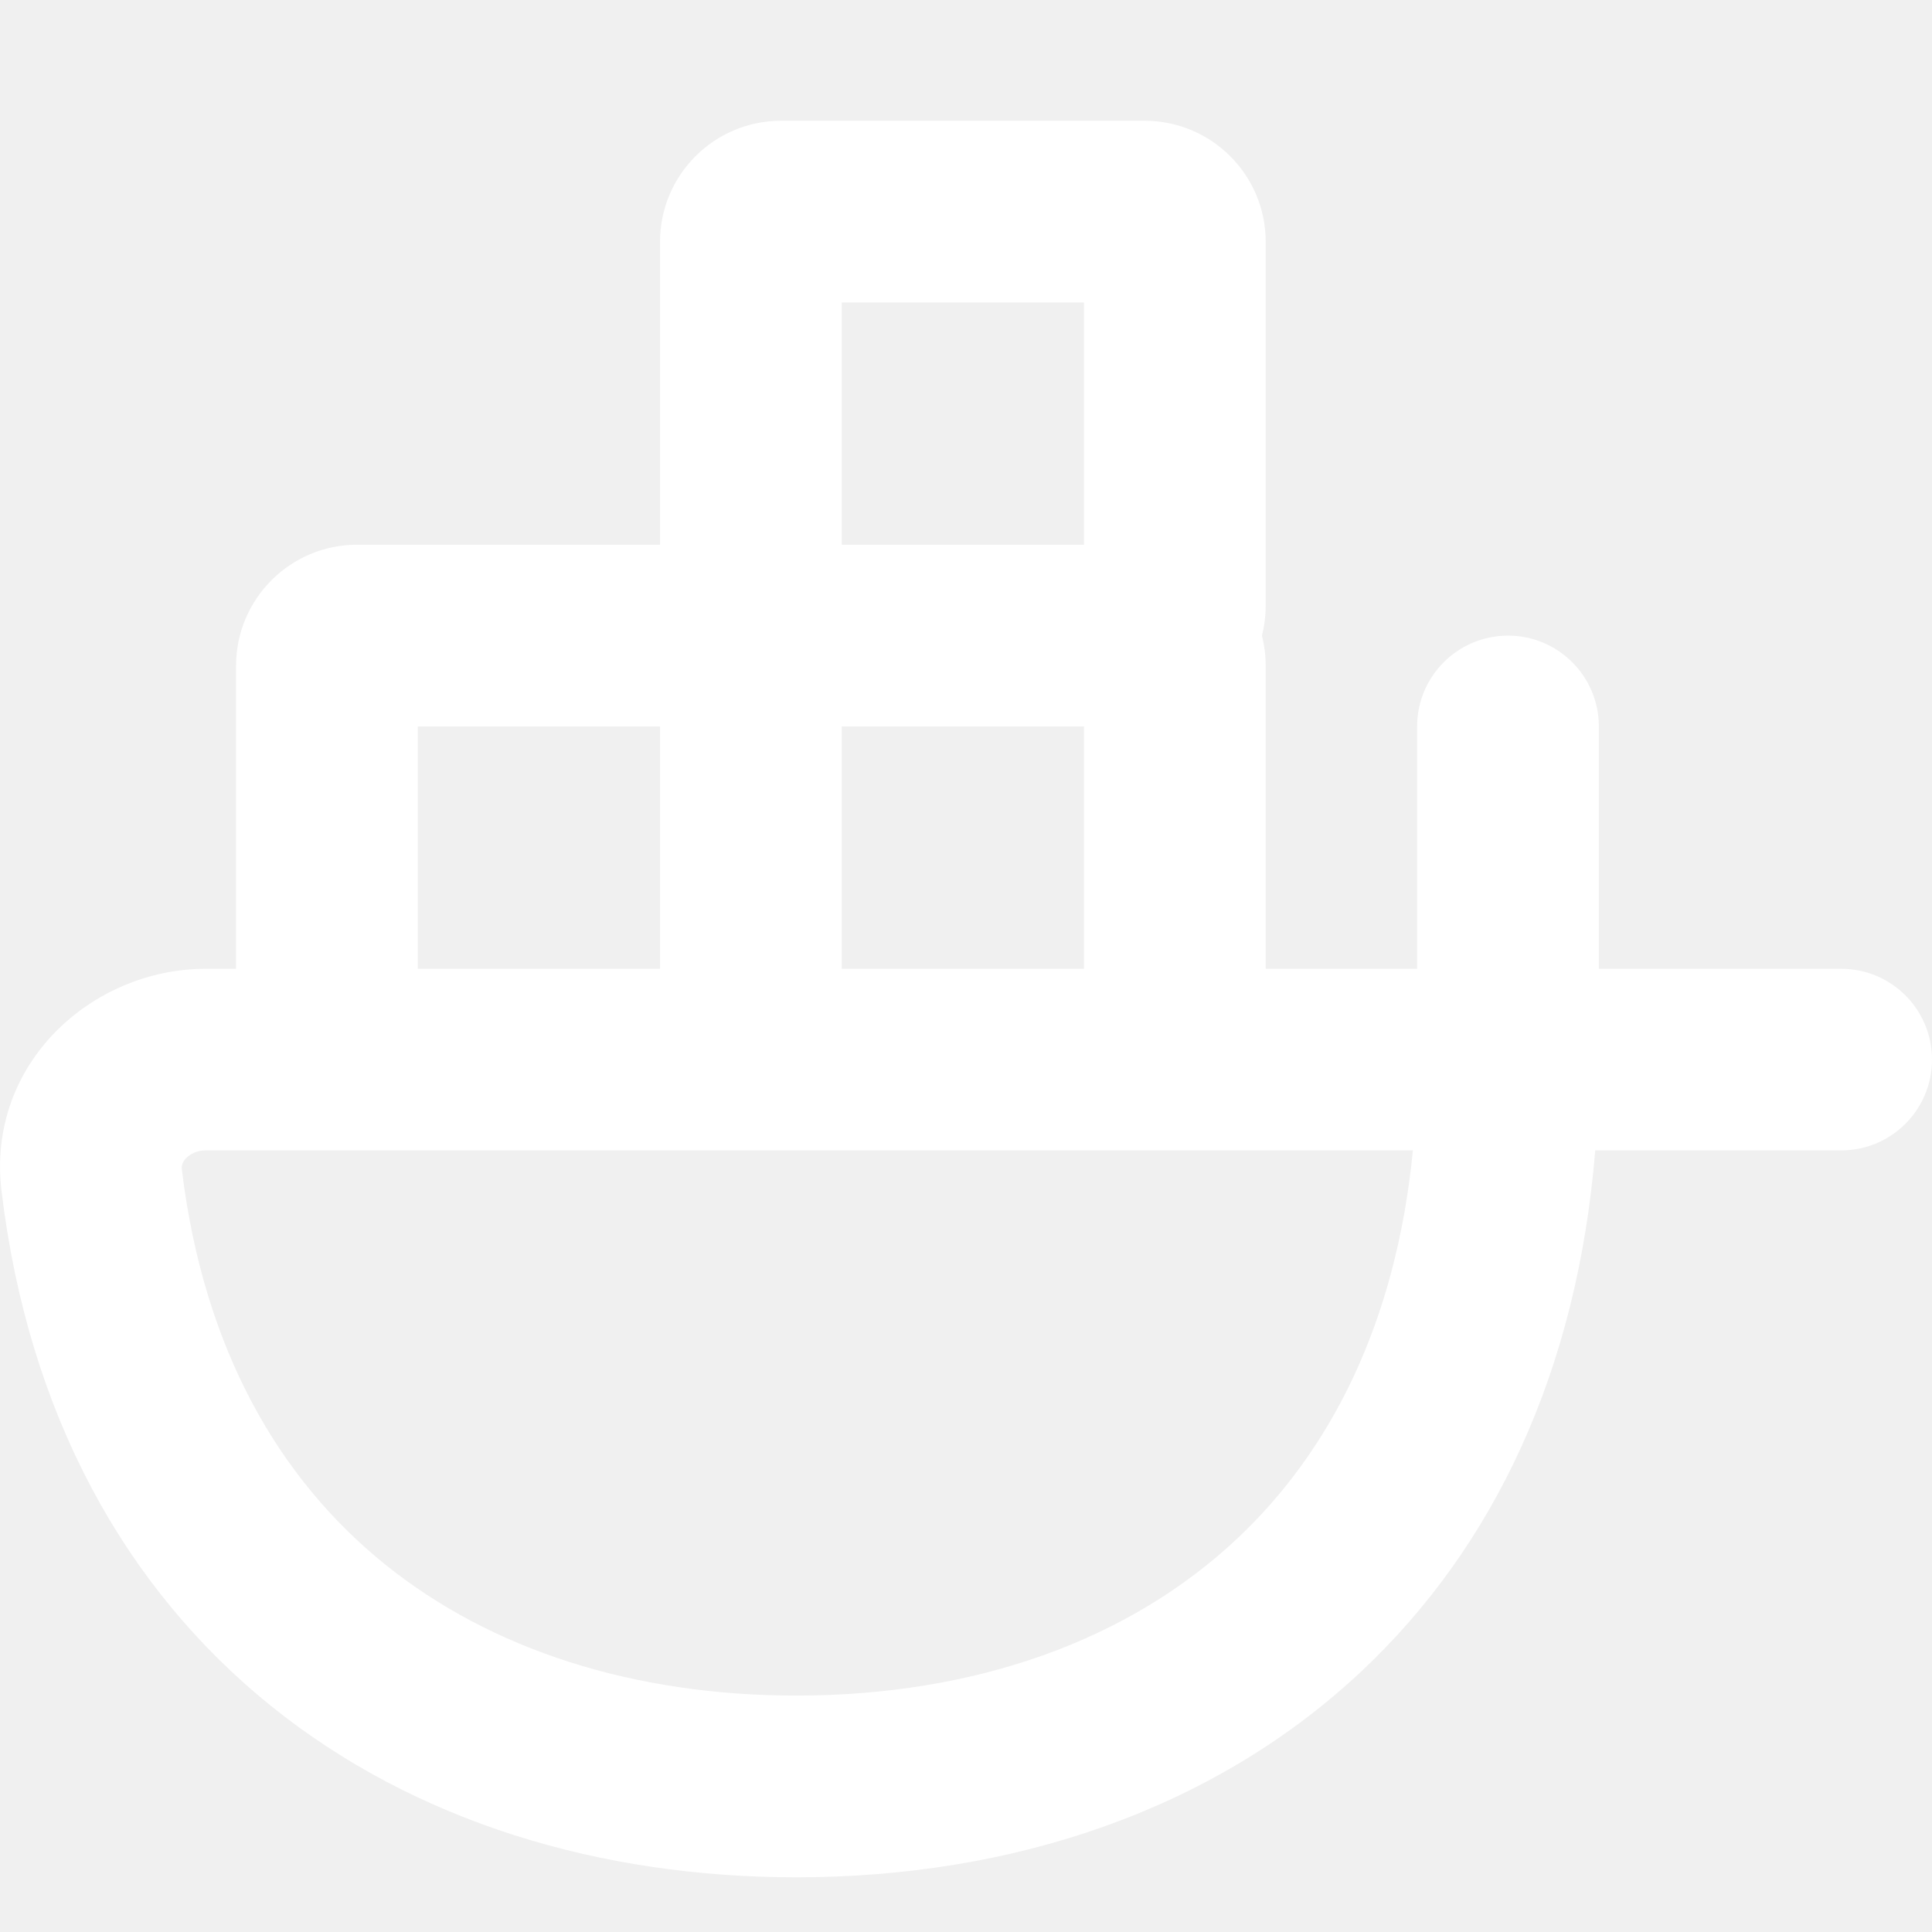
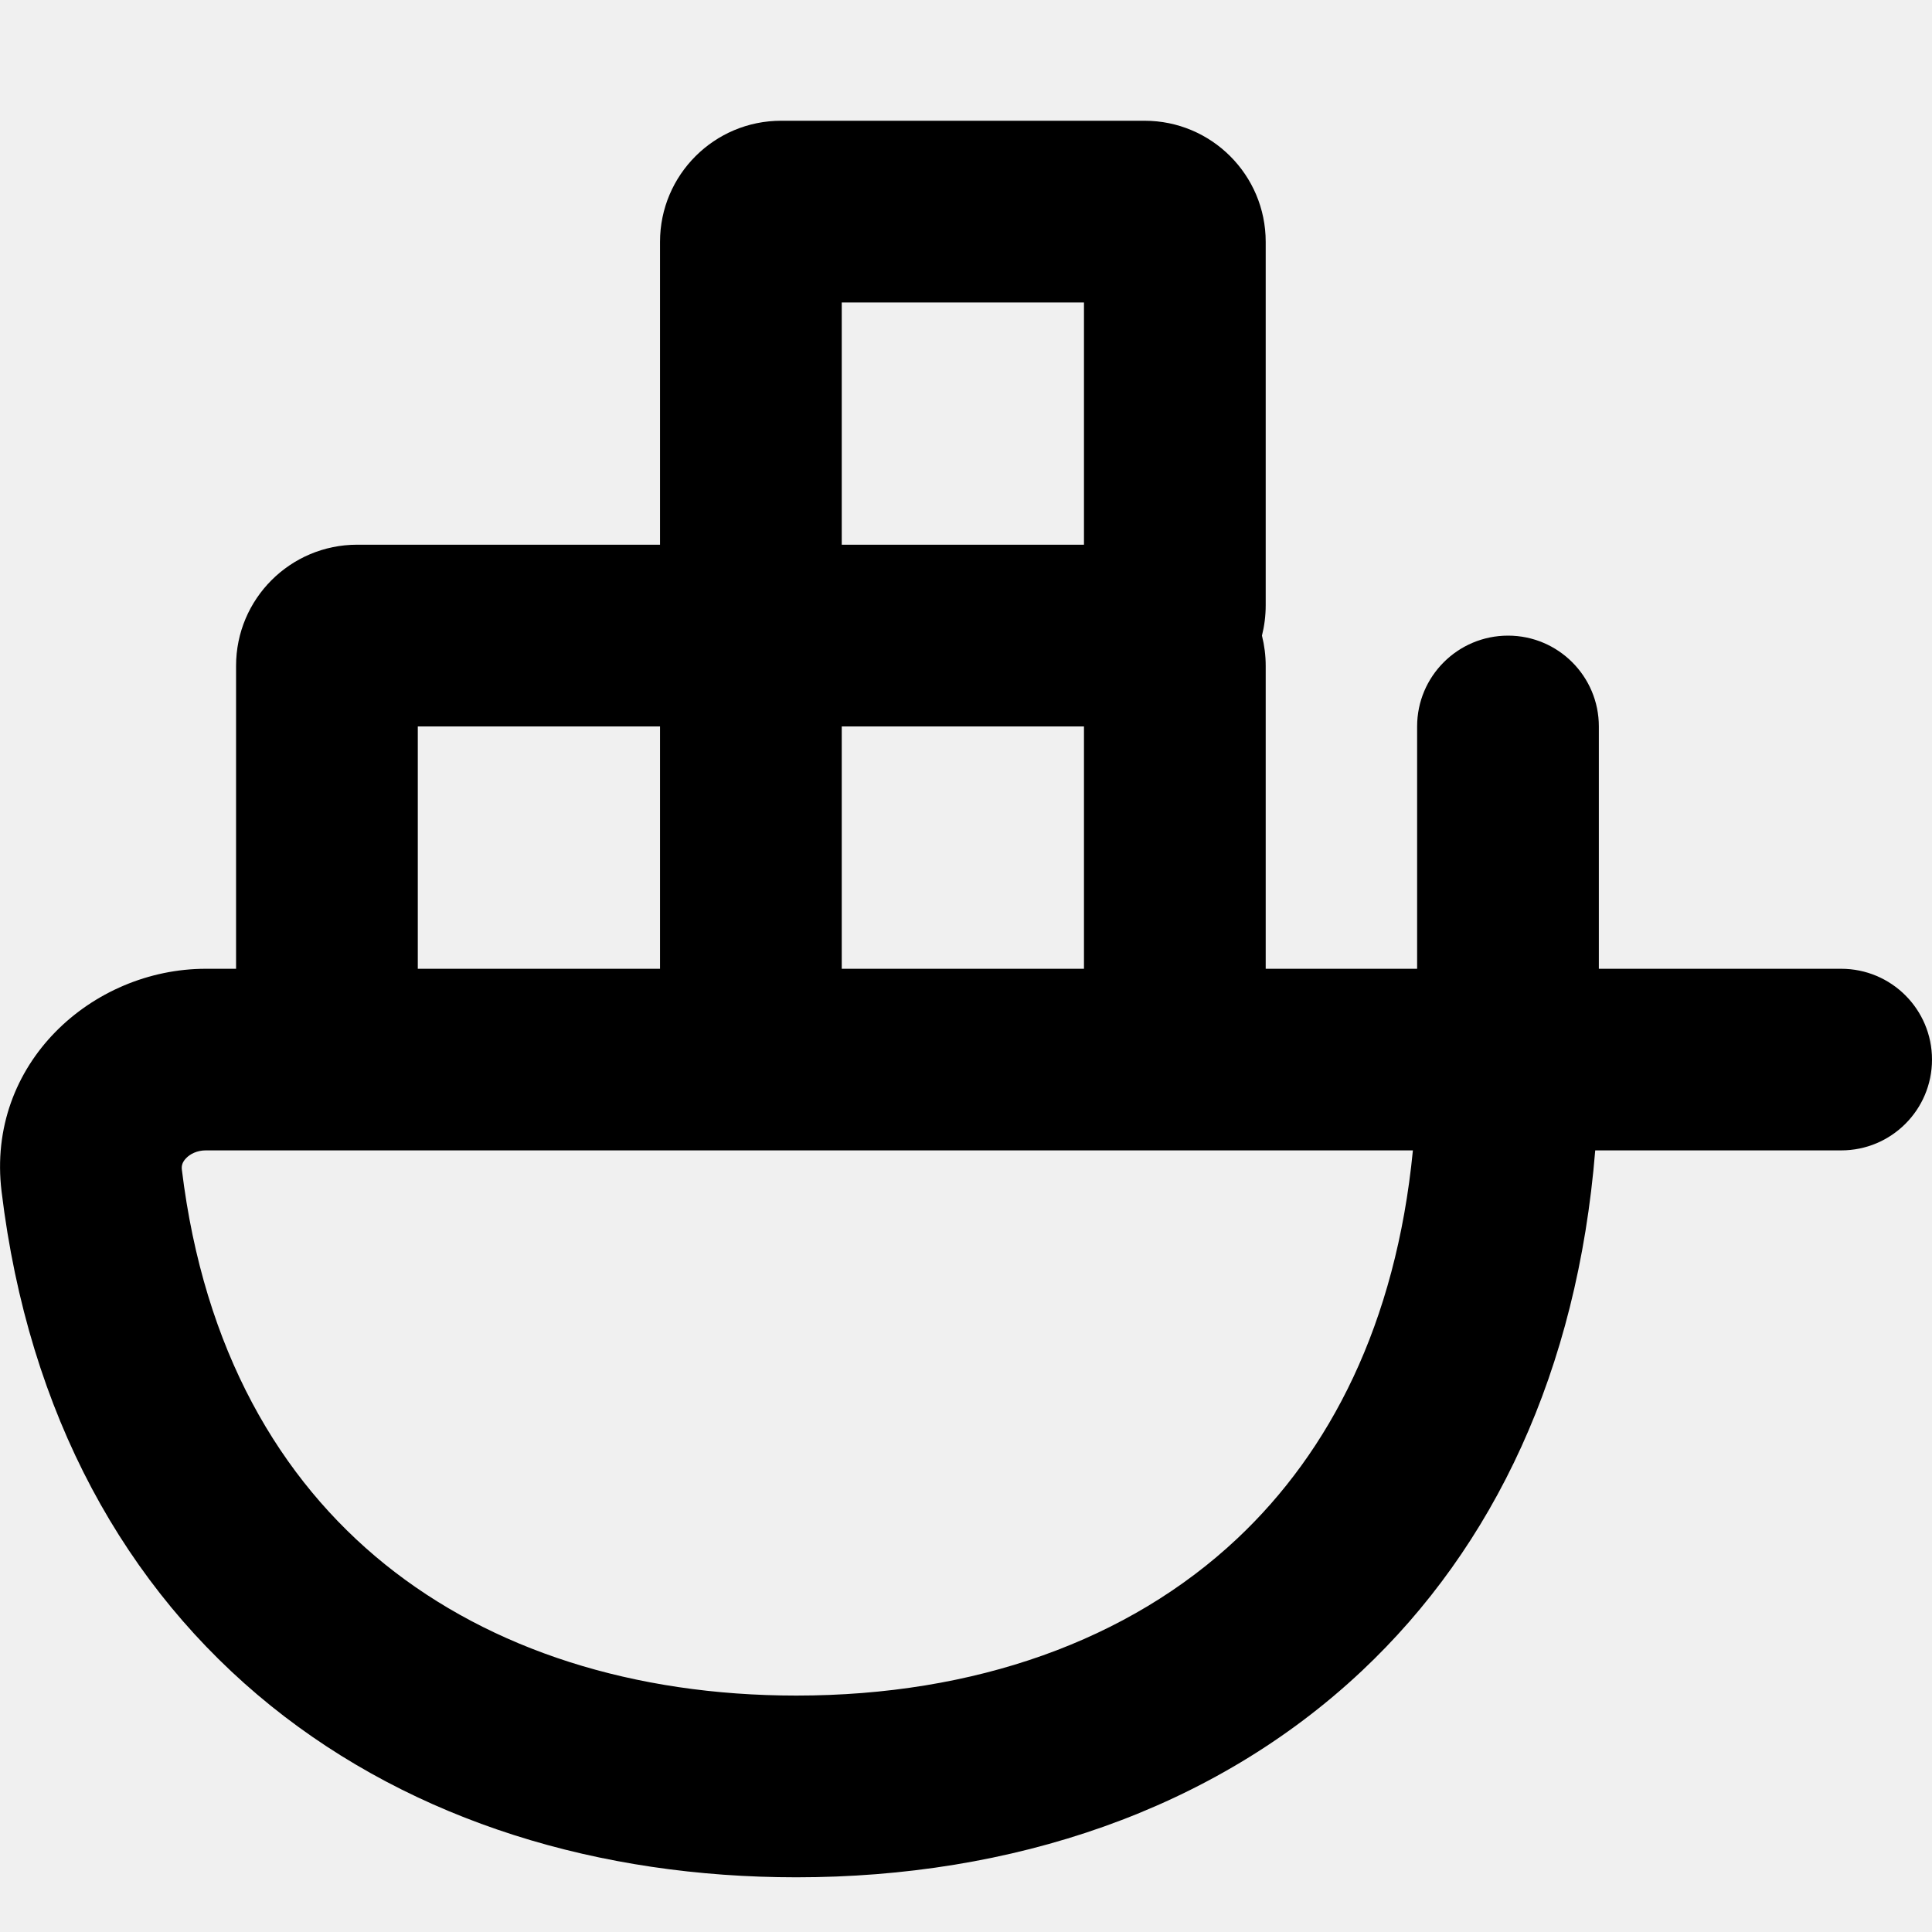
<svg xmlns="http://www.w3.org/2000/svg" width="128" height="128" viewBox="0 0 16 16" fill="none">
-   <path fill-rule="nonzero" clip-rule="nonzero" d="M5.466 2.003C5.466 1.449 5.915 1 6.469 1H9.479C10.033 1 10.482 1.449 10.482 2.003V5.013C10.482 5.099 10.471 5.184 10.451 5.264C10.471 5.344 10.482 5.428 10.482 5.514V8.023H11.736V6.016C11.736 5.601 12.073 5.264 12.489 5.264C12.904 5.264 13.241 5.601 13.241 6.016V8.023H15.248C15.663 8.023 16 8.359 16 8.775C16 9.191 15.663 9.527 15.248 9.527H13.211C13.063 11.352 12.373 12.808 11.278 13.838C10.045 14.997 8.374 15.547 6.595 15.547C4.971 15.547 3.437 15.089 2.242 14.126C1.039 13.155 0.236 11.716 0.013 9.867C-0.116 8.807 0.764 8.023 1.704 8.023H1.955V5.514C1.955 4.96 2.404 4.511 2.958 4.511H5.466V2.003ZM5.466 6.016H3.46V8.023H5.466V6.016ZM1.704 9.527C1.632 9.527 1.574 9.557 1.541 9.592C1.511 9.623 1.502 9.653 1.506 9.686C1.688 11.183 2.317 12.252 3.187 12.954C4.066 13.663 5.247 14.042 6.595 14.042C8.071 14.042 9.347 13.588 10.247 12.741C11.011 12.022 11.56 10.969 11.701 9.527H1.704ZM6.971 8.023H8.977V6.016H6.971V8.023ZM6.971 4.511H8.977V2.505H6.971V4.511Z" fill="#FFFFFF" />
+   <path fill-rule="nonzero" clip-rule="nonzero" d="M5.466 2.003C5.466 1.449 5.915 1 6.469 1H9.479C10.033 1 10.482 1.449 10.482 2.003V5.013C10.482 5.099 10.471 5.184 10.451 5.264C10.471 5.344 10.482 5.428 10.482 5.514V8.023H11.736V6.016C11.736 5.601 12.073 5.264 12.489 5.264C12.904 5.264 13.241 5.601 13.241 6.016V8.023H15.248C15.663 8.023 16 8.359 16 8.775C16 9.191 15.663 9.527 15.248 9.527H13.211C13.063 11.352 12.373 12.808 11.278 13.838C10.045 14.997 8.374 15.547 6.595 15.547C4.971 15.547 3.437 15.089 2.242 14.126C1.039 13.155 0.236 11.716 0.013 9.867C-0.116 8.807 0.764 8.023 1.704 8.023H1.955V5.514C1.955 4.96 2.404 4.511 2.958 4.511H5.466V2.003ZM5.466 6.016H3.46V8.023H5.466V6.016ZM1.704 9.527C1.632 9.527 1.574 9.557 1.541 9.592C1.511 9.623 1.502 9.653 1.506 9.686C1.688 11.183 2.317 12.252 3.187 12.954C4.066 13.663 5.247 14.042 6.595 14.042C8.071 14.042 9.347 13.588 10.247 12.741C11.011 12.022 11.56 10.969 11.701 9.527H1.704ZM6.971 8.023H8.977V6.016H6.971V8.023ZM6.971 4.511H8.977V2.505H6.971V4.511Z" fill="currentColor" />
</svg>
